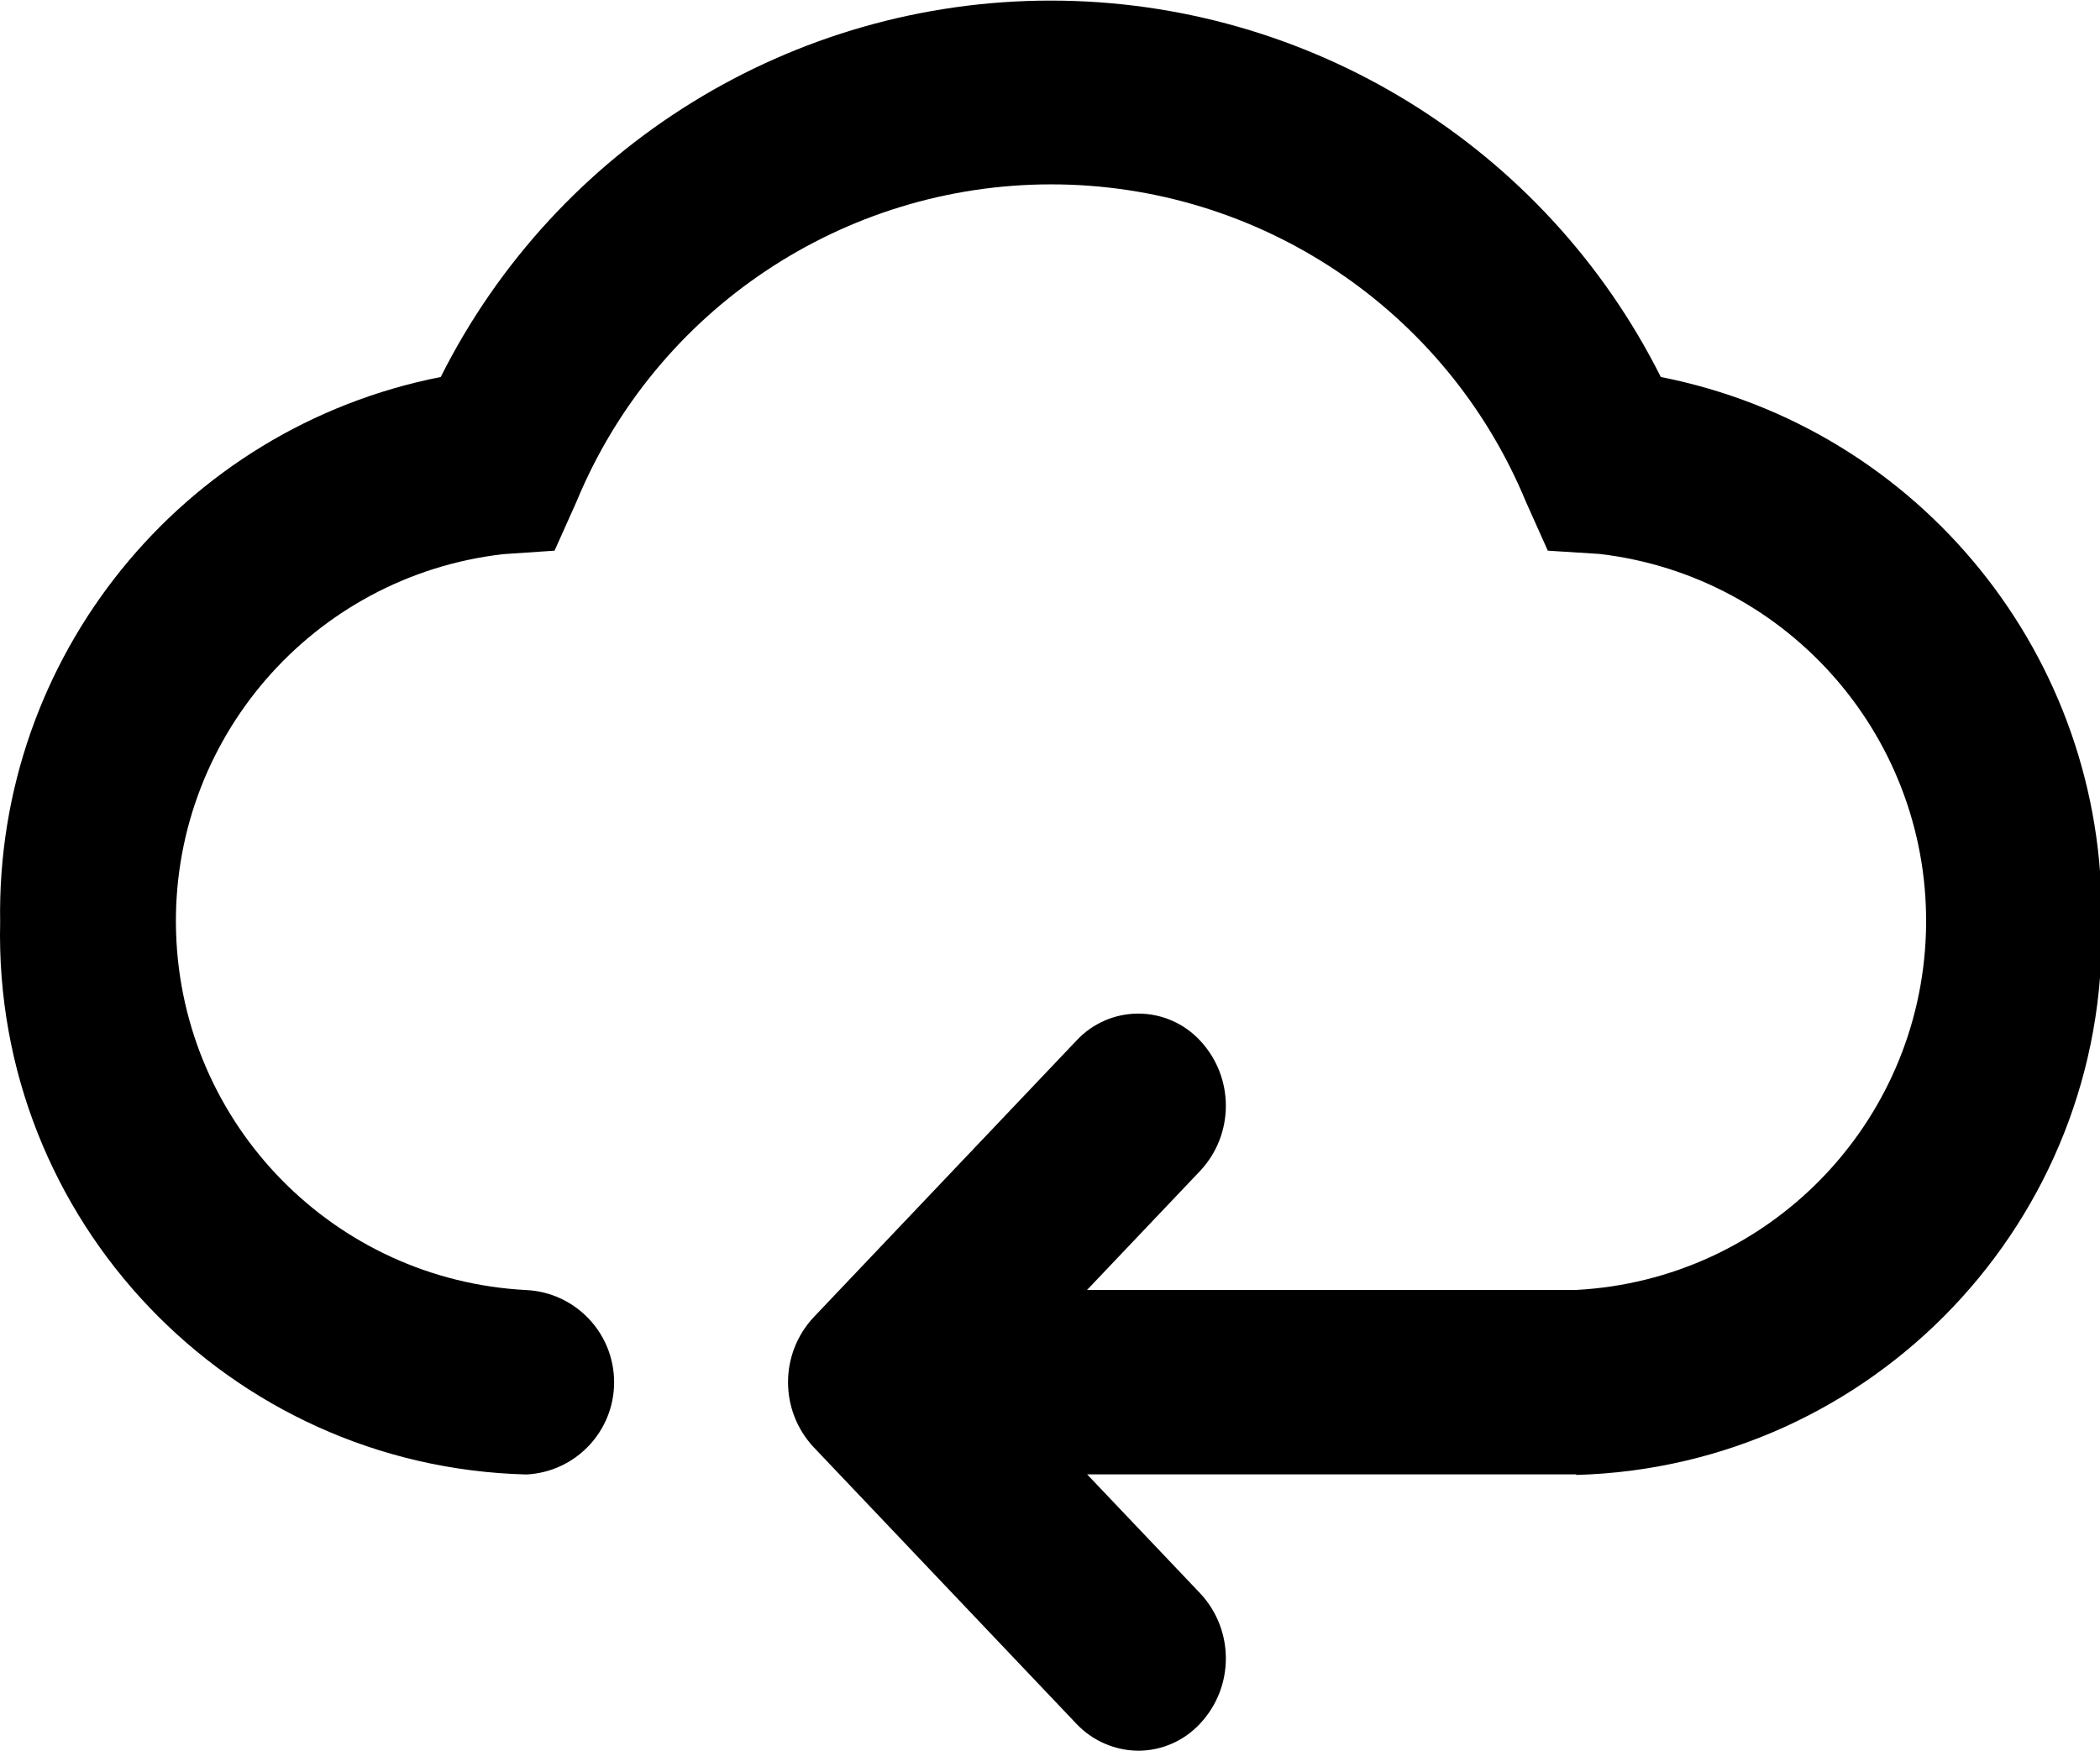
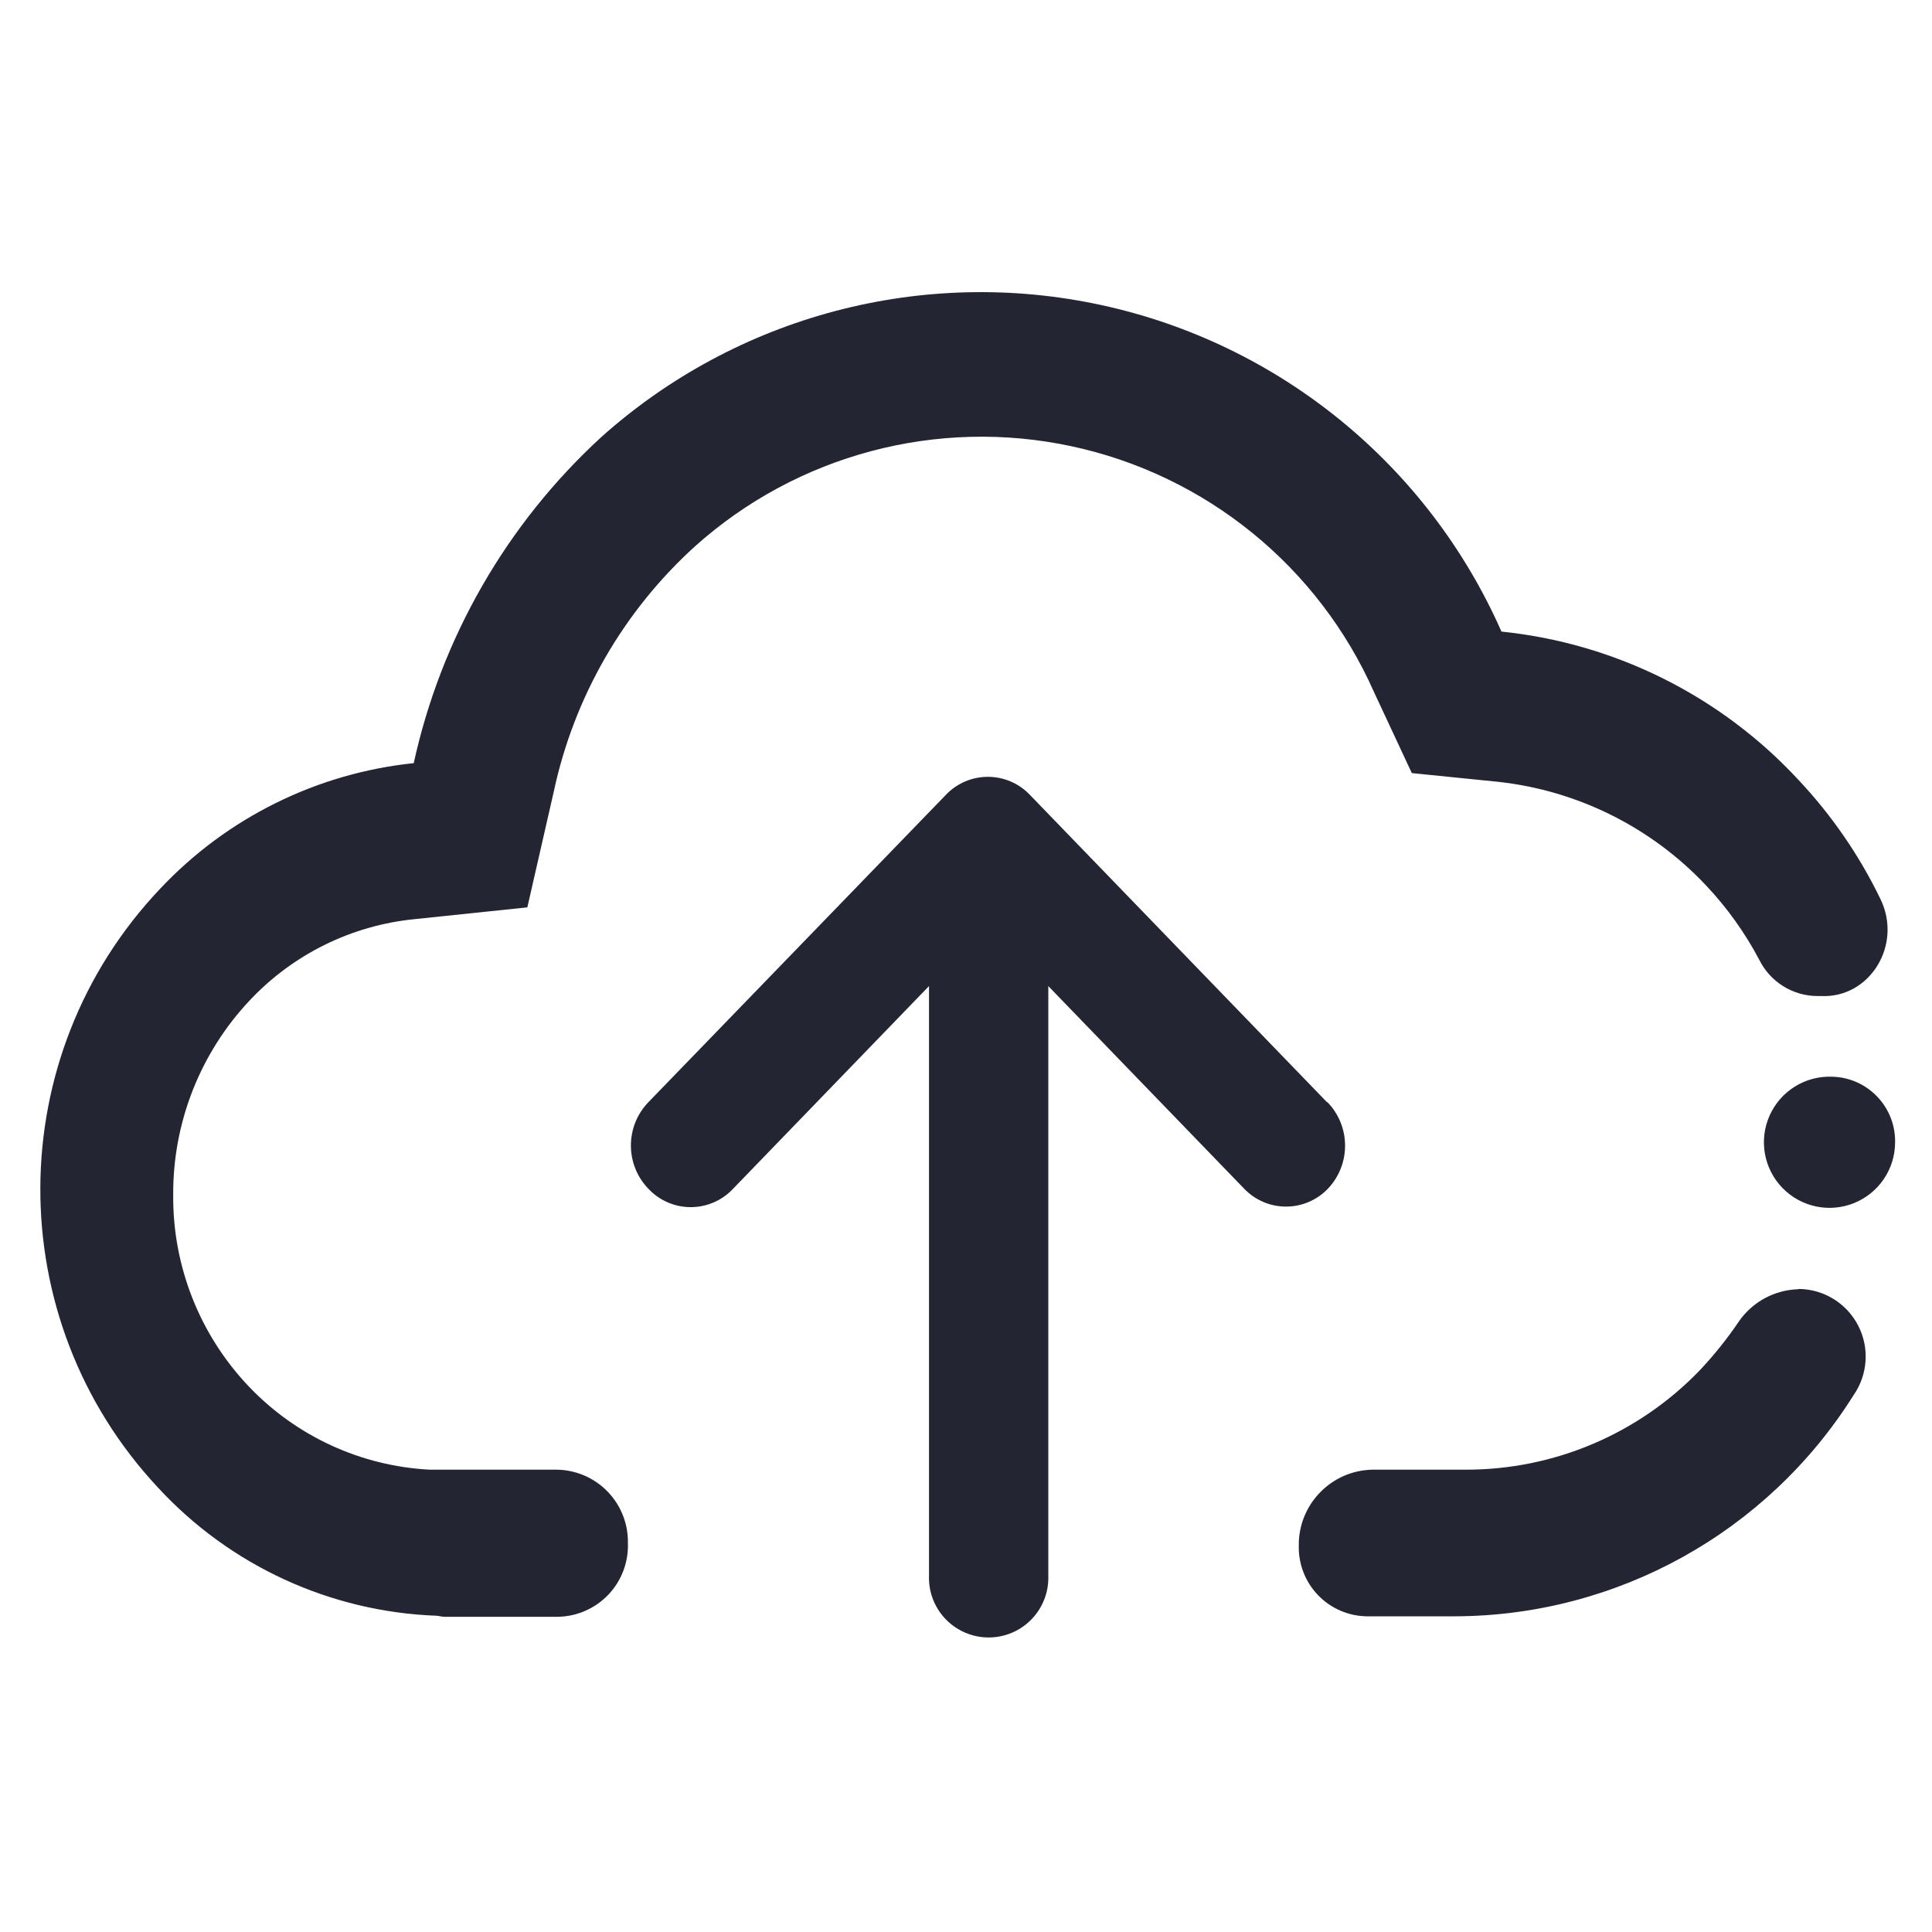
- <svg xmlns="http://www.w3.org/2000/svg" t="1787473742657" class="icon" viewBox="0 0 1228 1024" version="1.1" p-id="1680" width="239.844" height="200">
-   <path d="M921.687 862.345H614.487a53.999 53.999 0 0 1 0-107.861h307.2a216.132 216.132 0 0 0 13.653-430.49l-30.242-1.911-12.834-28.672a300.373 300.373 0 0 0-555.145 0l-12.834 28.672-30.106 2.048a216.064 216.064 0 0 0 13.653 430.421 53.999 53.999 0 0 1 0 107.861A315.87 315.87 0 0 1 0.087 539.307a319.42 319.42 0 0 1 257.638-318.805 399.087 399.087 0 0 1 713.455 0A319.556 319.556 0 0 1 1228.887 539.307a316.006 316.006 0 0 1-307.2 323.379zM665.687 1024a50.313 50.313 0 0 1-36.25-15.77L475.838 846.507a55.706 55.706 0 0 1 0-76.117l153.6-161.724a49.289 49.289 0 0 1 72.363 0 55.774 55.774 0 0 1 0 76.186l-117.35 123.563 117.35 123.494a55.774 55.774 0 0 1 0 76.186 49.493 49.493 0 0 1-36.113 15.906z m0 0" p-id="1681" />
+ <svg xmlns="http://www.w3.org/2000/svg" t="1790970521217" class="icon" viewBox="0 0 1024 1024" version="1.1" p-id="6127" width="200" height="200">
+   <path d="M294.963 778.957H227.79a142.54 142.54 0 0 1-95.898-44.083 145.46 145.46 0 0 1-40.09-101.53 149.094 149.094 0 0 1 40.602-103.168 138.598 138.598 0 0 1 87.347-43.008l59.75-6.246 14.03-61.44a244.531 244.531 0 0 1 74.803-129.895 227.533 227.533 0 0 1 359.885 77.159l20.07 43.008 46.08 4.659a177.869 177.869 0 0 1 109.926 54.937 179.866 179.866 0 0 1 28.16 39.373 34.509 34.509 0 0 0 30.72 19.2h1.997c25.907 1.229 43.469-27.238 31.386-51.66a253.082 253.082 0 0 0-43.162-62.72 249.344 249.344 0 0 0-157.593-78.797A301.67 301.67 0 0 0 318.72 231.629a330.598 330.598 0 0 0-99.43 172.851 215.04 215.04 0 0 0-134.4 66.56 231.578 231.578 0 0 0-1.127 317.44 211.456 211.456 0 0 0 147.507 67.891c0.973 0 2.97 0.563 4.096 0.563h60.16A37.734 37.734 0 0 0 332.8 817.87a38.195 38.195 0 0 0-37.837-38.912z m675.84-208.282a34.765 34.765 0 1 0 33.639 34.714 34.202 34.202 0 0 0-33.536-34.714z m-17.561 112.64a39.629 39.629 0 0 0-31.642 17.152 206.234 206.234 0 0 1-20.48 25.6 171.725 171.725 0 0 1-124.416 52.89H727.45a39.834 39.834 0 0 0-39.066 40.397 36.557 36.557 0 0 0 36.147 37.324h46.643a250.266 250.266 0 0 0 211.252-117.196 35.84 35.84 0 0 0-29.082-56.32z m-249.856-99.072l-157.44-162.867a30.72 30.72 0 0 0-44.698 0L343.757 584.09a33.024 33.024 0 0 0 0 46.08 30.72 30.72 0 0 0 44.697 0L492.39 522.65v312.32a31.642 31.642 0 1 0 63.232 0V522.65l103.936 107.52a30.72 30.72 0 0 0 44.135 0 33.126 33.126 0 0 0-0.205-46.08z" fill="#232632" p-id="6128" />
</svg>
